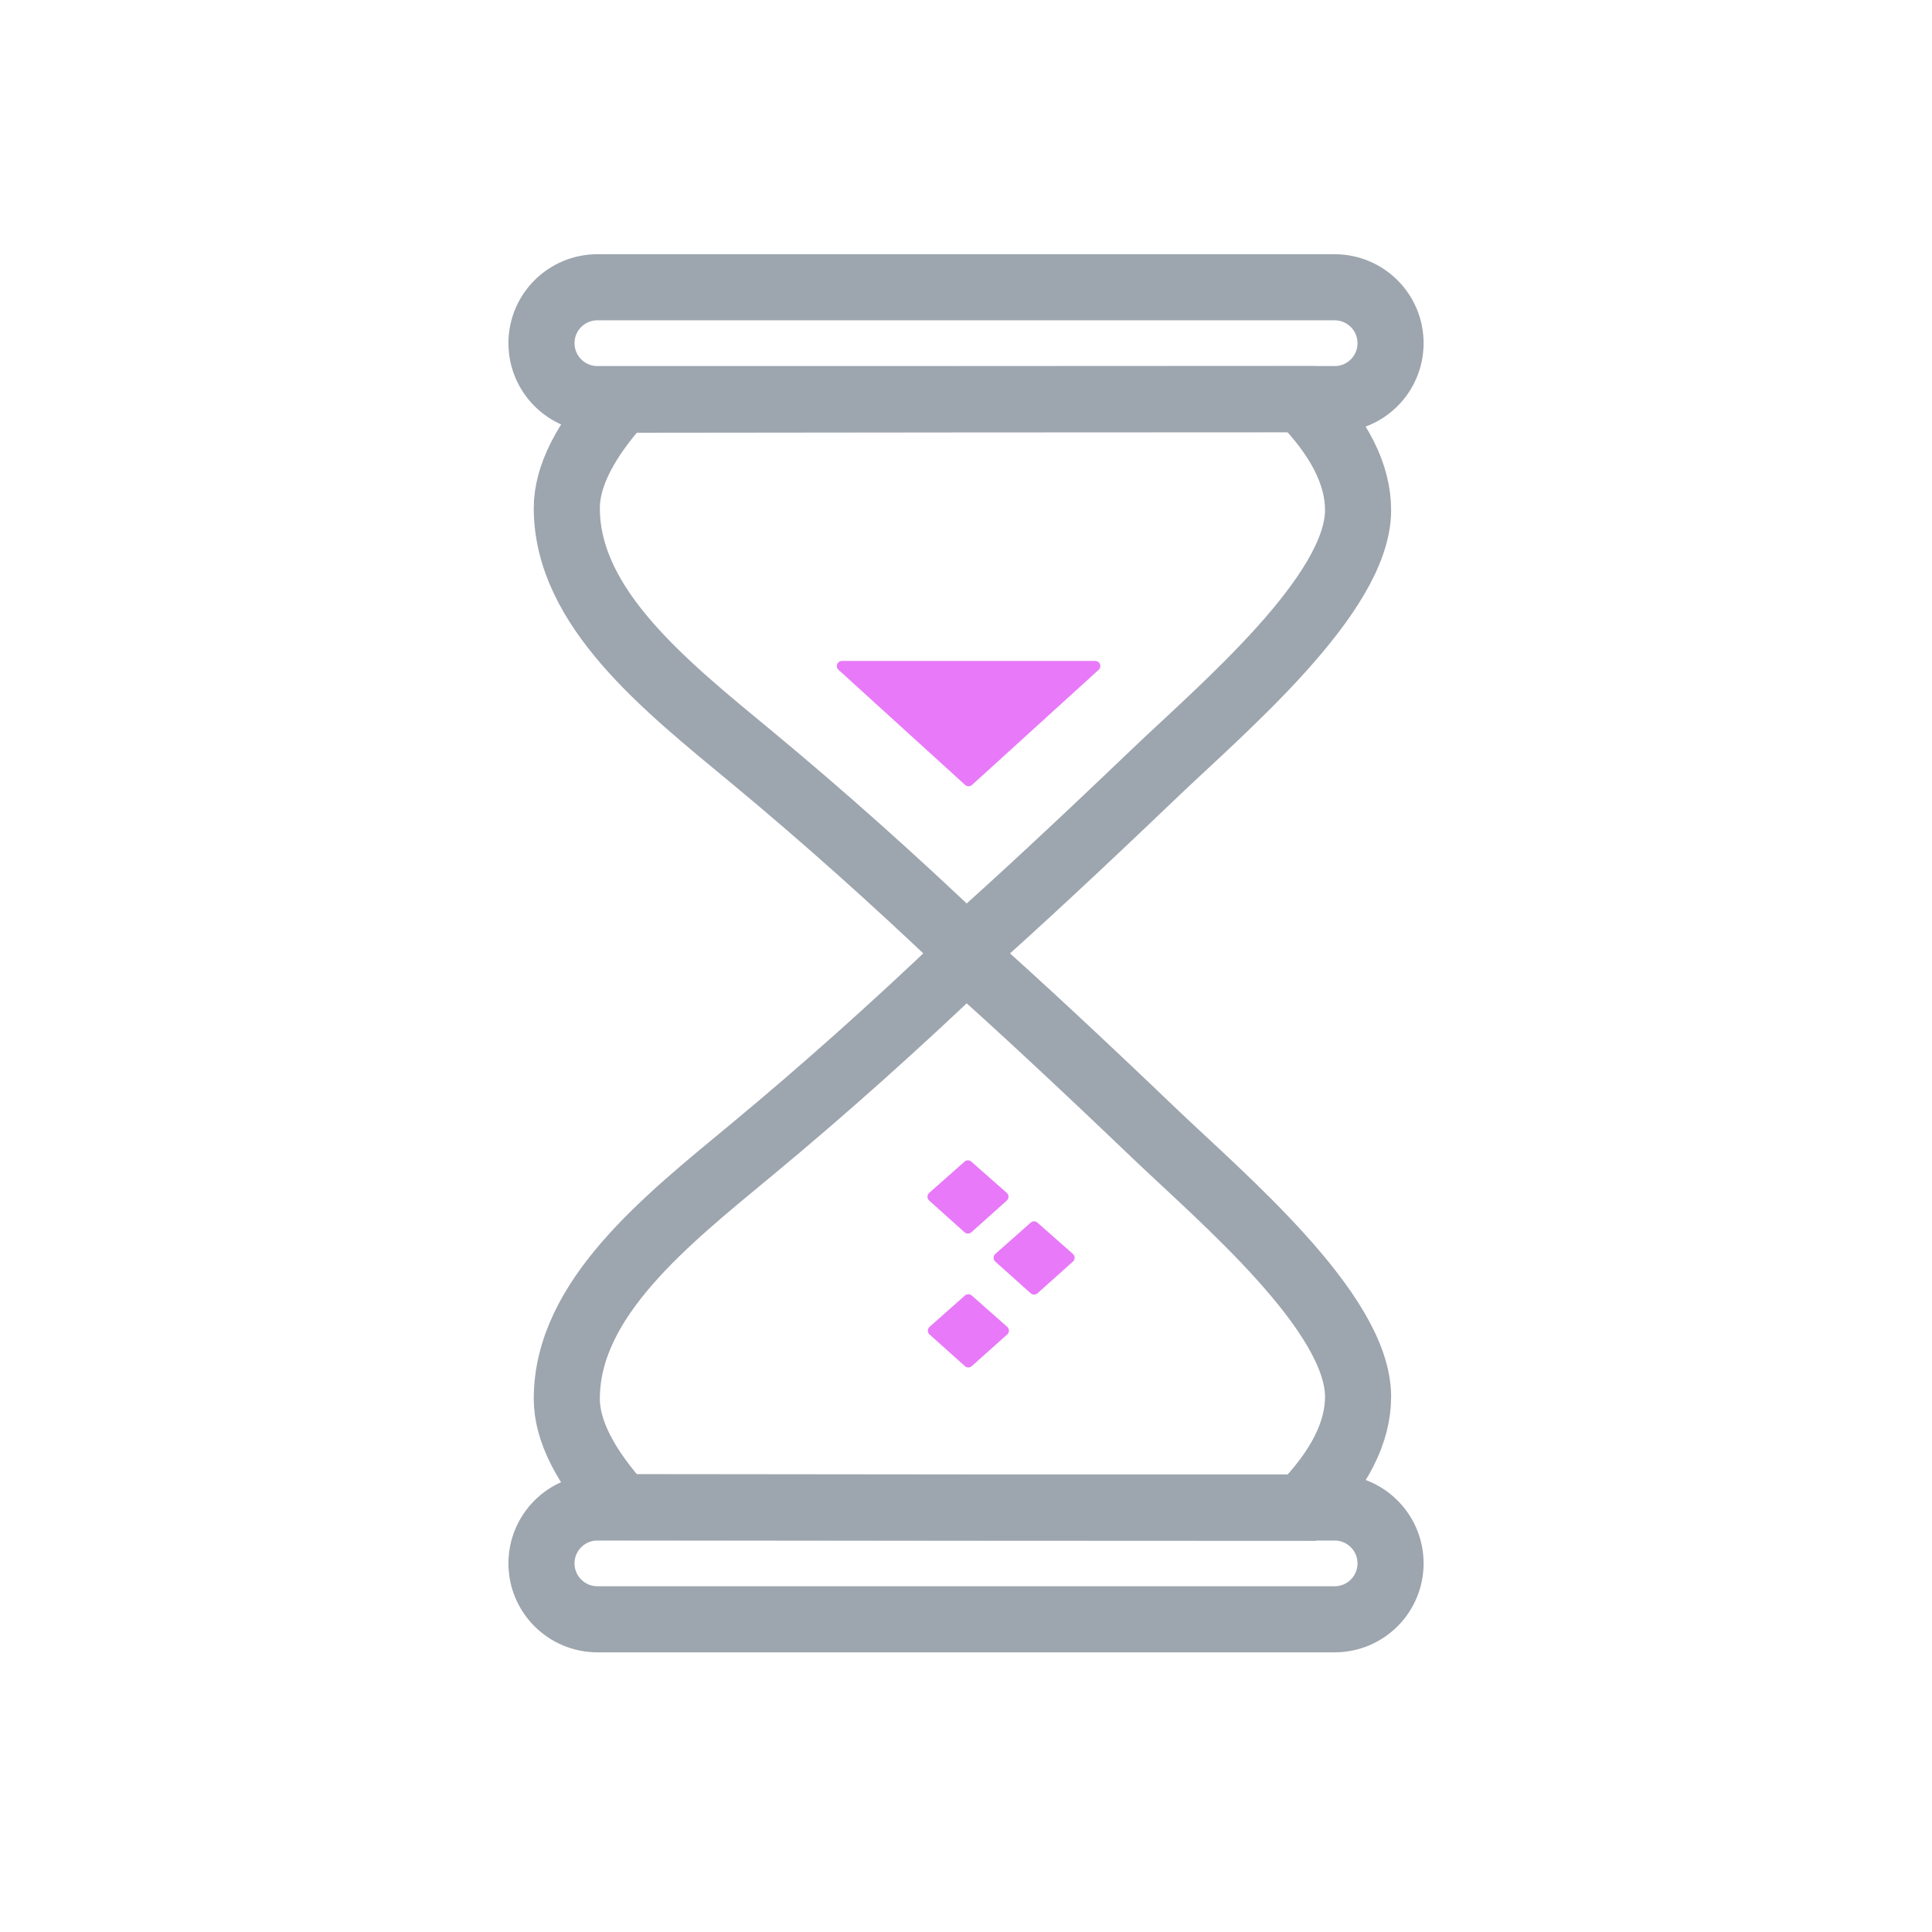
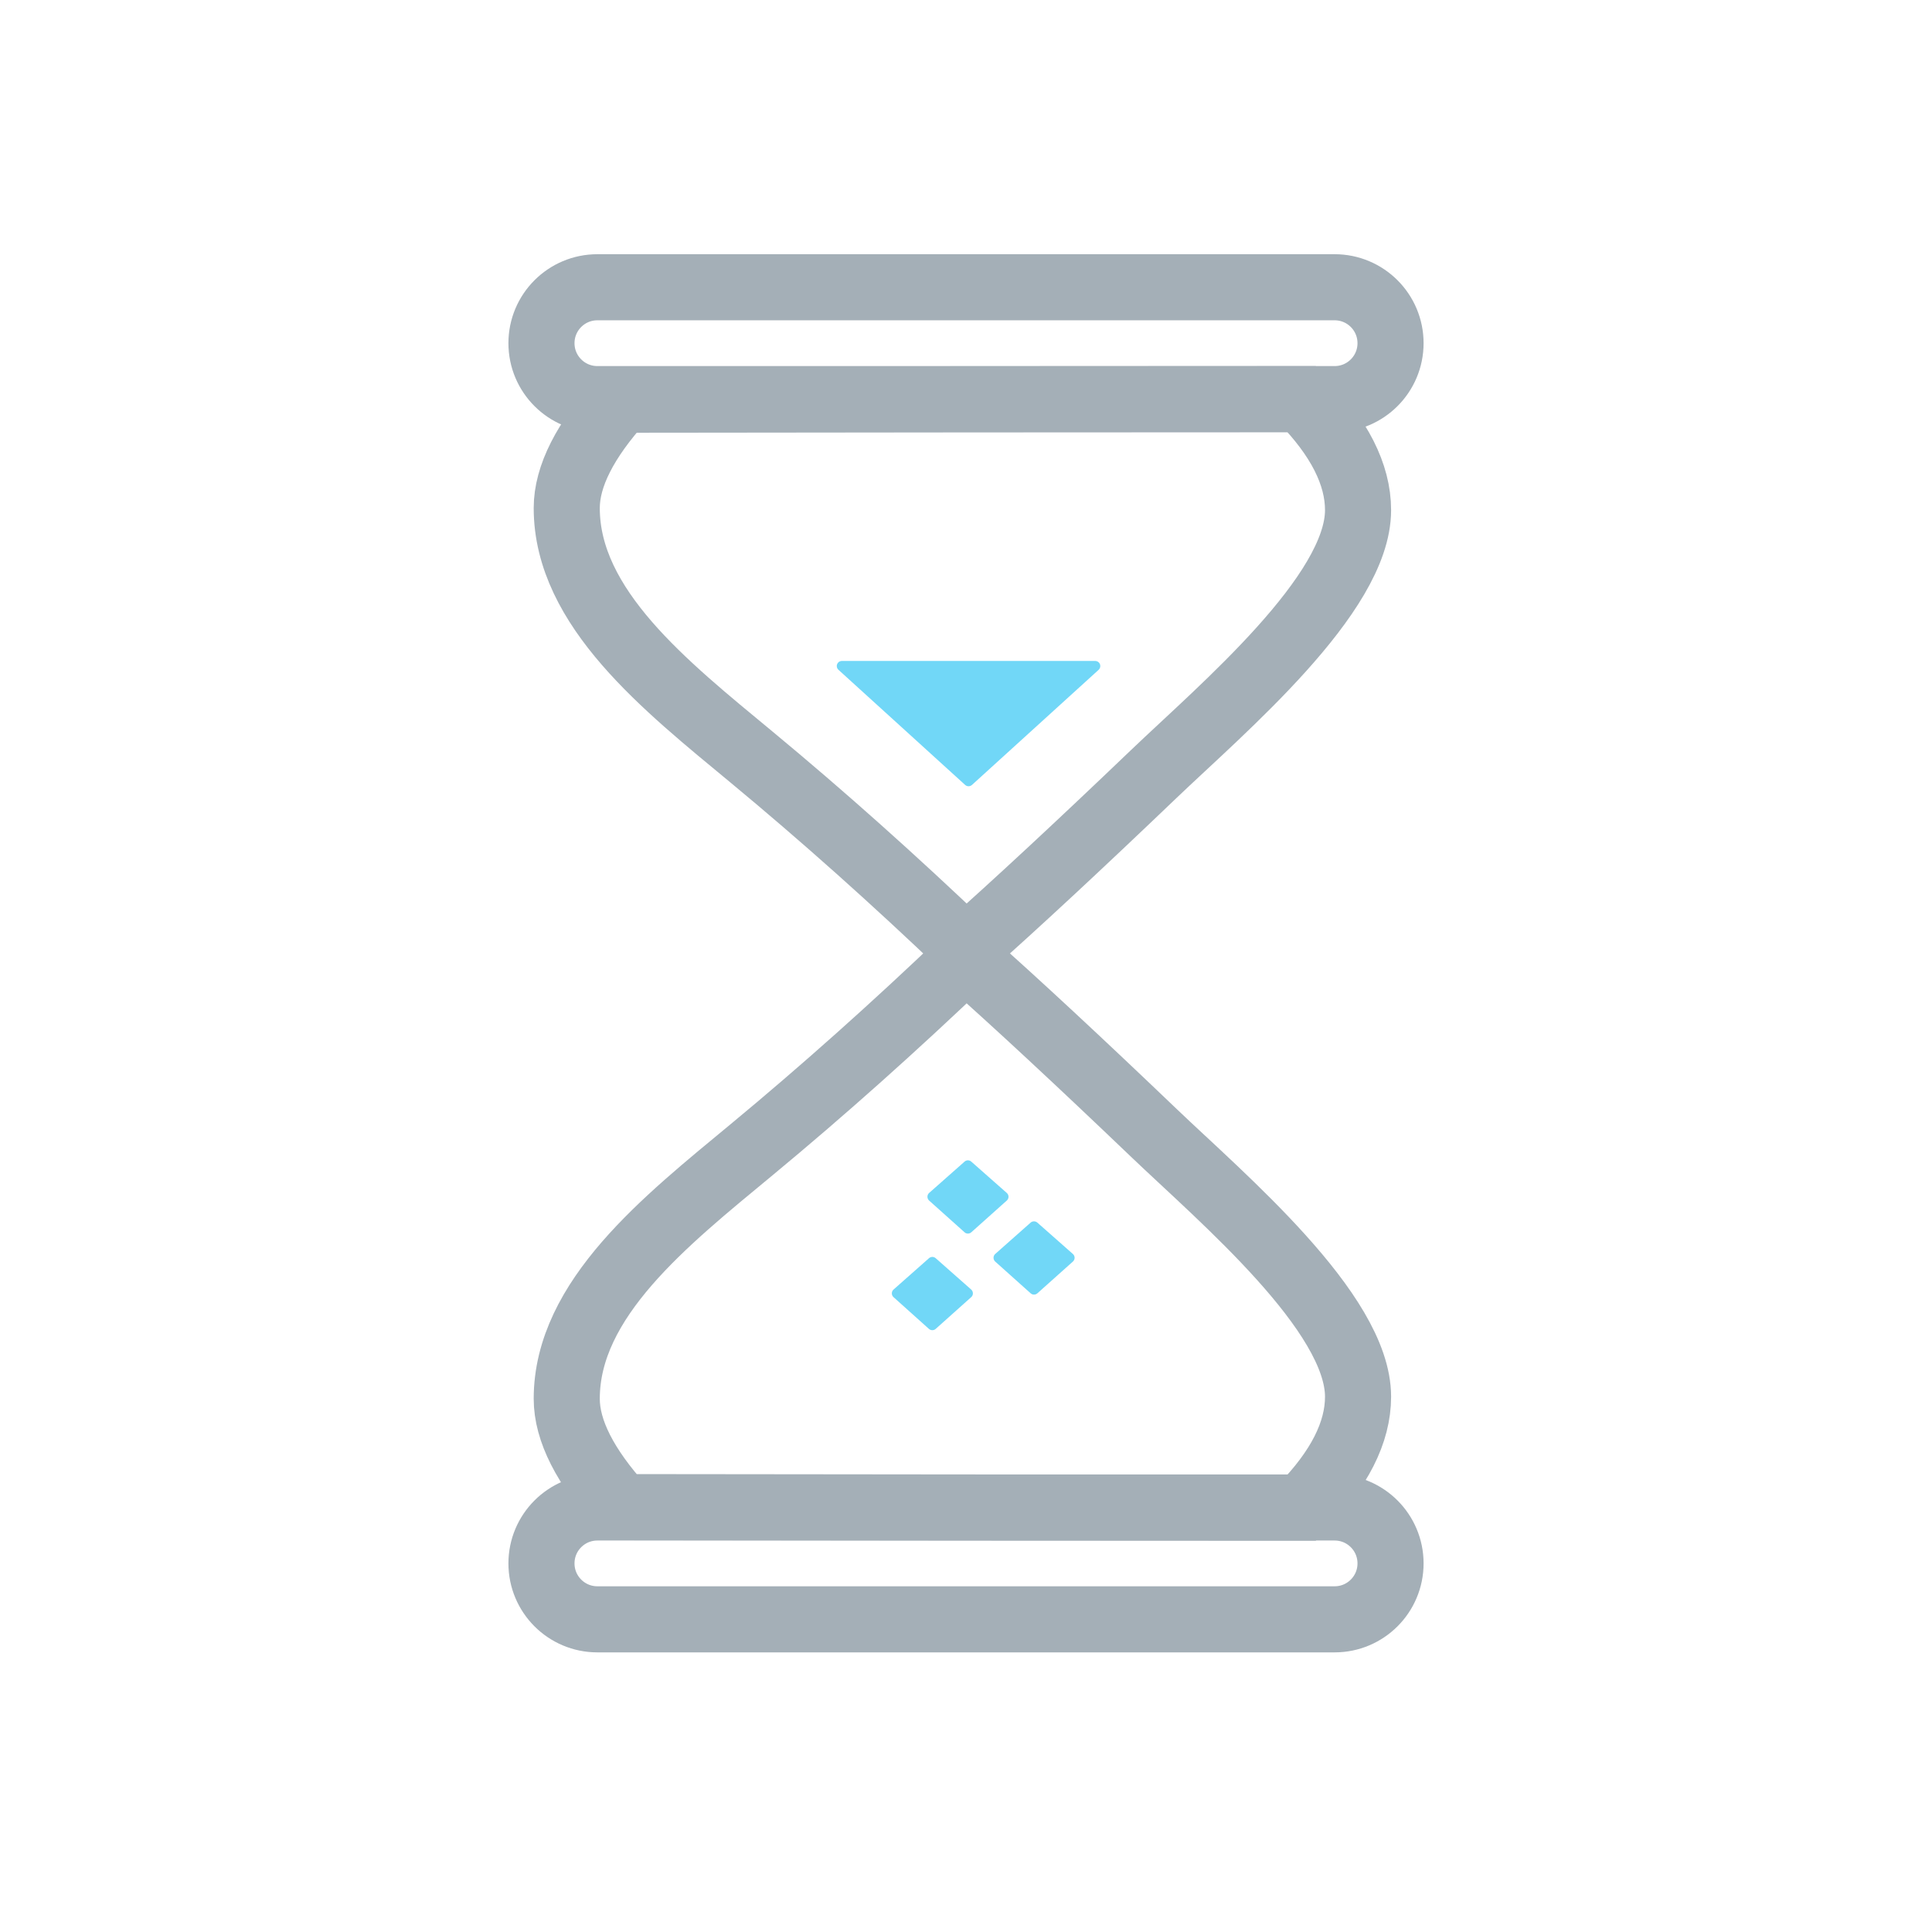
- <svg xmlns="http://www.w3.org/2000/svg" width="48" height="48" viewBox="0 0 48 48" fill="none">
-   <path fill-rule="evenodd" clip-rule="evenodd" d="M24.149 19.502L27.296 16.641C27.348 16.594 27.352 16.514 27.305 16.462C27.281 16.436 27.247 16.421 27.211 16.421H20.917C20.848 16.421 20.791 16.477 20.791 16.547C20.791 16.583 20.806 16.617 20.832 16.641L23.979 19.502C24.027 19.545 24.101 19.545 24.149 19.502Z" fill="#E879F9" />
-   <path fill-rule="evenodd" clip-rule="evenodd" d="M23.085 29.638L23.964 28.86C24.012 28.817 24.084 28.817 24.132 28.86L25.014 29.638C25.066 29.684 25.071 29.764 25.025 29.817C25.022 29.82 25.018 29.824 25.015 29.827L24.132 30.616C24.084 30.659 24.012 30.659 23.964 30.616L23.084 29.827C23.033 29.78 23.028 29.701 23.075 29.649C23.078 29.645 23.081 29.642 23.085 29.638Z" fill="#E879F9" />
-   <path fill-rule="evenodd" clip-rule="evenodd" d="M23.095 32.965L23.974 32.186C24.022 32.144 24.094 32.144 24.142 32.186L25.024 32.965C25.076 33.011 25.081 33.091 25.035 33.143C25.032 33.147 25.028 33.15 25.024 33.154L24.142 33.942C24.094 33.985 24.021 33.985 23.974 33.942L23.094 33.154C23.042 33.107 23.038 33.027 23.085 32.975C23.088 32.972 23.091 32.968 23.095 32.965Z" fill="#E879F9" />
-   <path fill-rule="evenodd" clip-rule="evenodd" d="M24.728 31.154L25.607 30.376C25.655 30.333 25.727 30.333 25.774 30.375L26.657 31.154C26.709 31.2 26.714 31.28 26.668 31.332C26.664 31.336 26.661 31.34 26.657 31.343L25.775 32.132C25.727 32.174 25.654 32.174 25.606 32.131L24.727 31.343C24.675 31.296 24.671 31.216 24.717 31.164C24.721 31.161 24.724 31.157 24.728 31.154Z" fill="#E879F9" />
-   <path d="M33.158 7.137H14.843C14.075 7.137 13.453 7.759 13.453 8.526C13.453 9.294 14.075 9.916 14.843 9.916H33.158C33.926 9.916 34.548 9.294 34.548 8.526C34.548 7.759 33.926 7.137 33.158 7.137Z" stroke="#9DA5AE" stroke-width="1.642" />
-   <path d="M33.158 37.453H14.843C14.075 37.453 13.453 38.075 13.453 38.842C13.453 39.609 14.075 40.231 14.843 40.231H33.158C33.926 40.231 34.548 39.609 34.548 38.842C34.548 38.075 33.926 37.453 33.158 37.453Z" stroke="#9DA5AE" stroke-width="1.642" />
-   <path fill-rule="evenodd" clip-rule="evenodd" d="M24.001 23.563C25.24 22.465 26.797 21.018 28.671 19.225C30.355 17.614 33.741 14.764 33.741 12.674C33.741 11.788 33.276 10.868 32.344 9.917L24.001 9.921L15.446 9.93C14.537 10.937 14.082 11.835 14.082 12.623C14.082 15.106 16.544 17.046 18.669 18.805C20.436 20.269 22.214 21.855 24.001 23.563Z" stroke="#9DA5AE" stroke-width="1.642" />
-   <path fill-rule="evenodd" clip-rule="evenodd" d="M24.001 23.811C25.24 24.91 26.797 26.356 28.671 28.15C30.355 29.761 33.741 32.61 33.741 34.701C33.741 35.587 33.276 36.506 32.344 37.458L24.001 37.454L15.446 37.445C14.537 36.438 14.082 35.54 14.082 34.752C14.082 32.269 16.544 30.329 18.669 28.569C20.436 27.105 22.214 25.519 24.001 23.811Z" stroke="#9DA5AE" stroke-width="1.642" />
+ <svg xmlns="http://www.w3.org/2000/svg" width="48px" height="48px" viewBox="0 0 48 48" version="1.1">
+   <g stroke="none" stroke-width="1" fill="none" fill-rule="evenodd">
+     <g transform="translate(12.63158, 6.315789)">
+       <path d="M11.517,10.183 L14.664,13.043 C14.715,13.09 14.719,13.17 14.672,13.222 C14.648,13.248 14.614,13.263 14.579,13.263 L8.285,13.263 C8.215,13.263 8.158,13.207 8.158,13.137 C8.158,13.101 8.173,13.067 8.2,13.043 L11.347,10.183 C11.395,10.139 11.468,10.139 11.517,10.183 Z" fill="#71D7F7" transform="translate(11.43158, 11.68421) scale(1, -1) translate(-11.43158, -11.68421) " />
+       <path d="M10.802,22.668 L11.974,22.74 C12.038,22.743 12.089,22.794 12.093,22.858 L12.166,24.032 C12.171,24.102 12.118,24.162 12.048,24.166 C12.043,24.167 12.038,24.167 12.033,24.166 L10.852,24.1 C10.787,24.096 10.736,24.045 10.733,23.981 L10.668,22.801 C10.665,22.732 10.718,22.672 10.788,22.668 C10.792,22.668 10.797,22.668 10.802,22.668 Z" fill="#71D7F7" transform="translate(11.41733, 23.41733) rotate(-45) translate(-11.41733, -23.41733) " />
+       <path d="M9.918,25.068 L11.09,25.14 C11.154,25.143 11.205,25.194 11.209,25.258 L11.282,26.432 C11.286,26.502 11.233,26.562 11.164,26.566 C11.159,26.567 11.154,26.567 11.149,26.566 L9.967,26.5 C9.903,26.496 9.852,26.445 9.848,26.381 L9.784,25.201 C9.78,25.132 9.834,25.072 9.903,25.068 C9.908,25.068 9.913,25.068 9.918,25.068 Z" fill="#71D7F7" transform="translate(10.53312, 25.81733) rotate(-45) translate(-10.53312, -25.81733) " />
+       <path d="M12.444,24.184 L13.617,24.255 C13.68,24.259 13.731,24.31 13.735,24.374 L13.808,25.548 C13.813,25.618 13.76,25.678 13.69,25.682 C13.685,25.682 13.68,25.682 13.675,25.682 L12.494,25.616 C12.429,25.612 12.378,25.561 12.375,25.497 L12.31,24.317 C12.307,24.248 12.36,24.188 12.43,24.184 C12.435,24.184 12.439,24.184 12.444,24.184 Z" fill="#71D7F7" transform="translate(13.05943, 24.93312) rotate(-45) translate(-13.05943, -24.93312) " />
+       <rect stroke="#A4AFB7" stroke-width="1.642" x="0.821" y="0.821" width="21.095" height="2.779" rx="1.389" />
+       <rect stroke="#A4AFB7" stroke-width="1.642" x="0.821" y="31.137" width="21.095" height="2.779" rx="1.389" />
+       <path d="M11.368,17.248 C12.607,16.149 14.164,14.703 16.039,12.909 C17.723,11.298 21.109,8.449 21.109,6.358 C21.109,5.472 20.643,4.553 19.711,3.601 L11.368,3.605 L2.813,3.614 C1.904,4.621 1.449,5.519 1.449,6.307 C1.449,8.79 3.911,10.73 6.036,12.49 C7.804,13.954 9.581,15.54 11.368,17.248 Z" stroke="#A4AFB7" stroke-width="1.642" />
+       <path d="M11.368,31.142 C12.607,30.044 14.164,28.598 16.039,26.804 C17.723,25.193 21.109,22.343 21.109,20.253 C21.109,19.367 20.643,18.448 19.711,17.496 L11.368,17.5 L2.813,17.509 C1.904,18.516 1.449,19.414 1.449,20.202 C1.449,22.685 3.911,24.625 6.036,26.385 C7.804,27.848 9.581,29.434 11.368,31.142 Z" stroke="#A4AFB7" stroke-width="1.642" transform="translate(11.27903, 24.31903) scale(1, -1) translate(-11.27903, -24.31903) " />
+     </g>
+   </g>
</svg>
